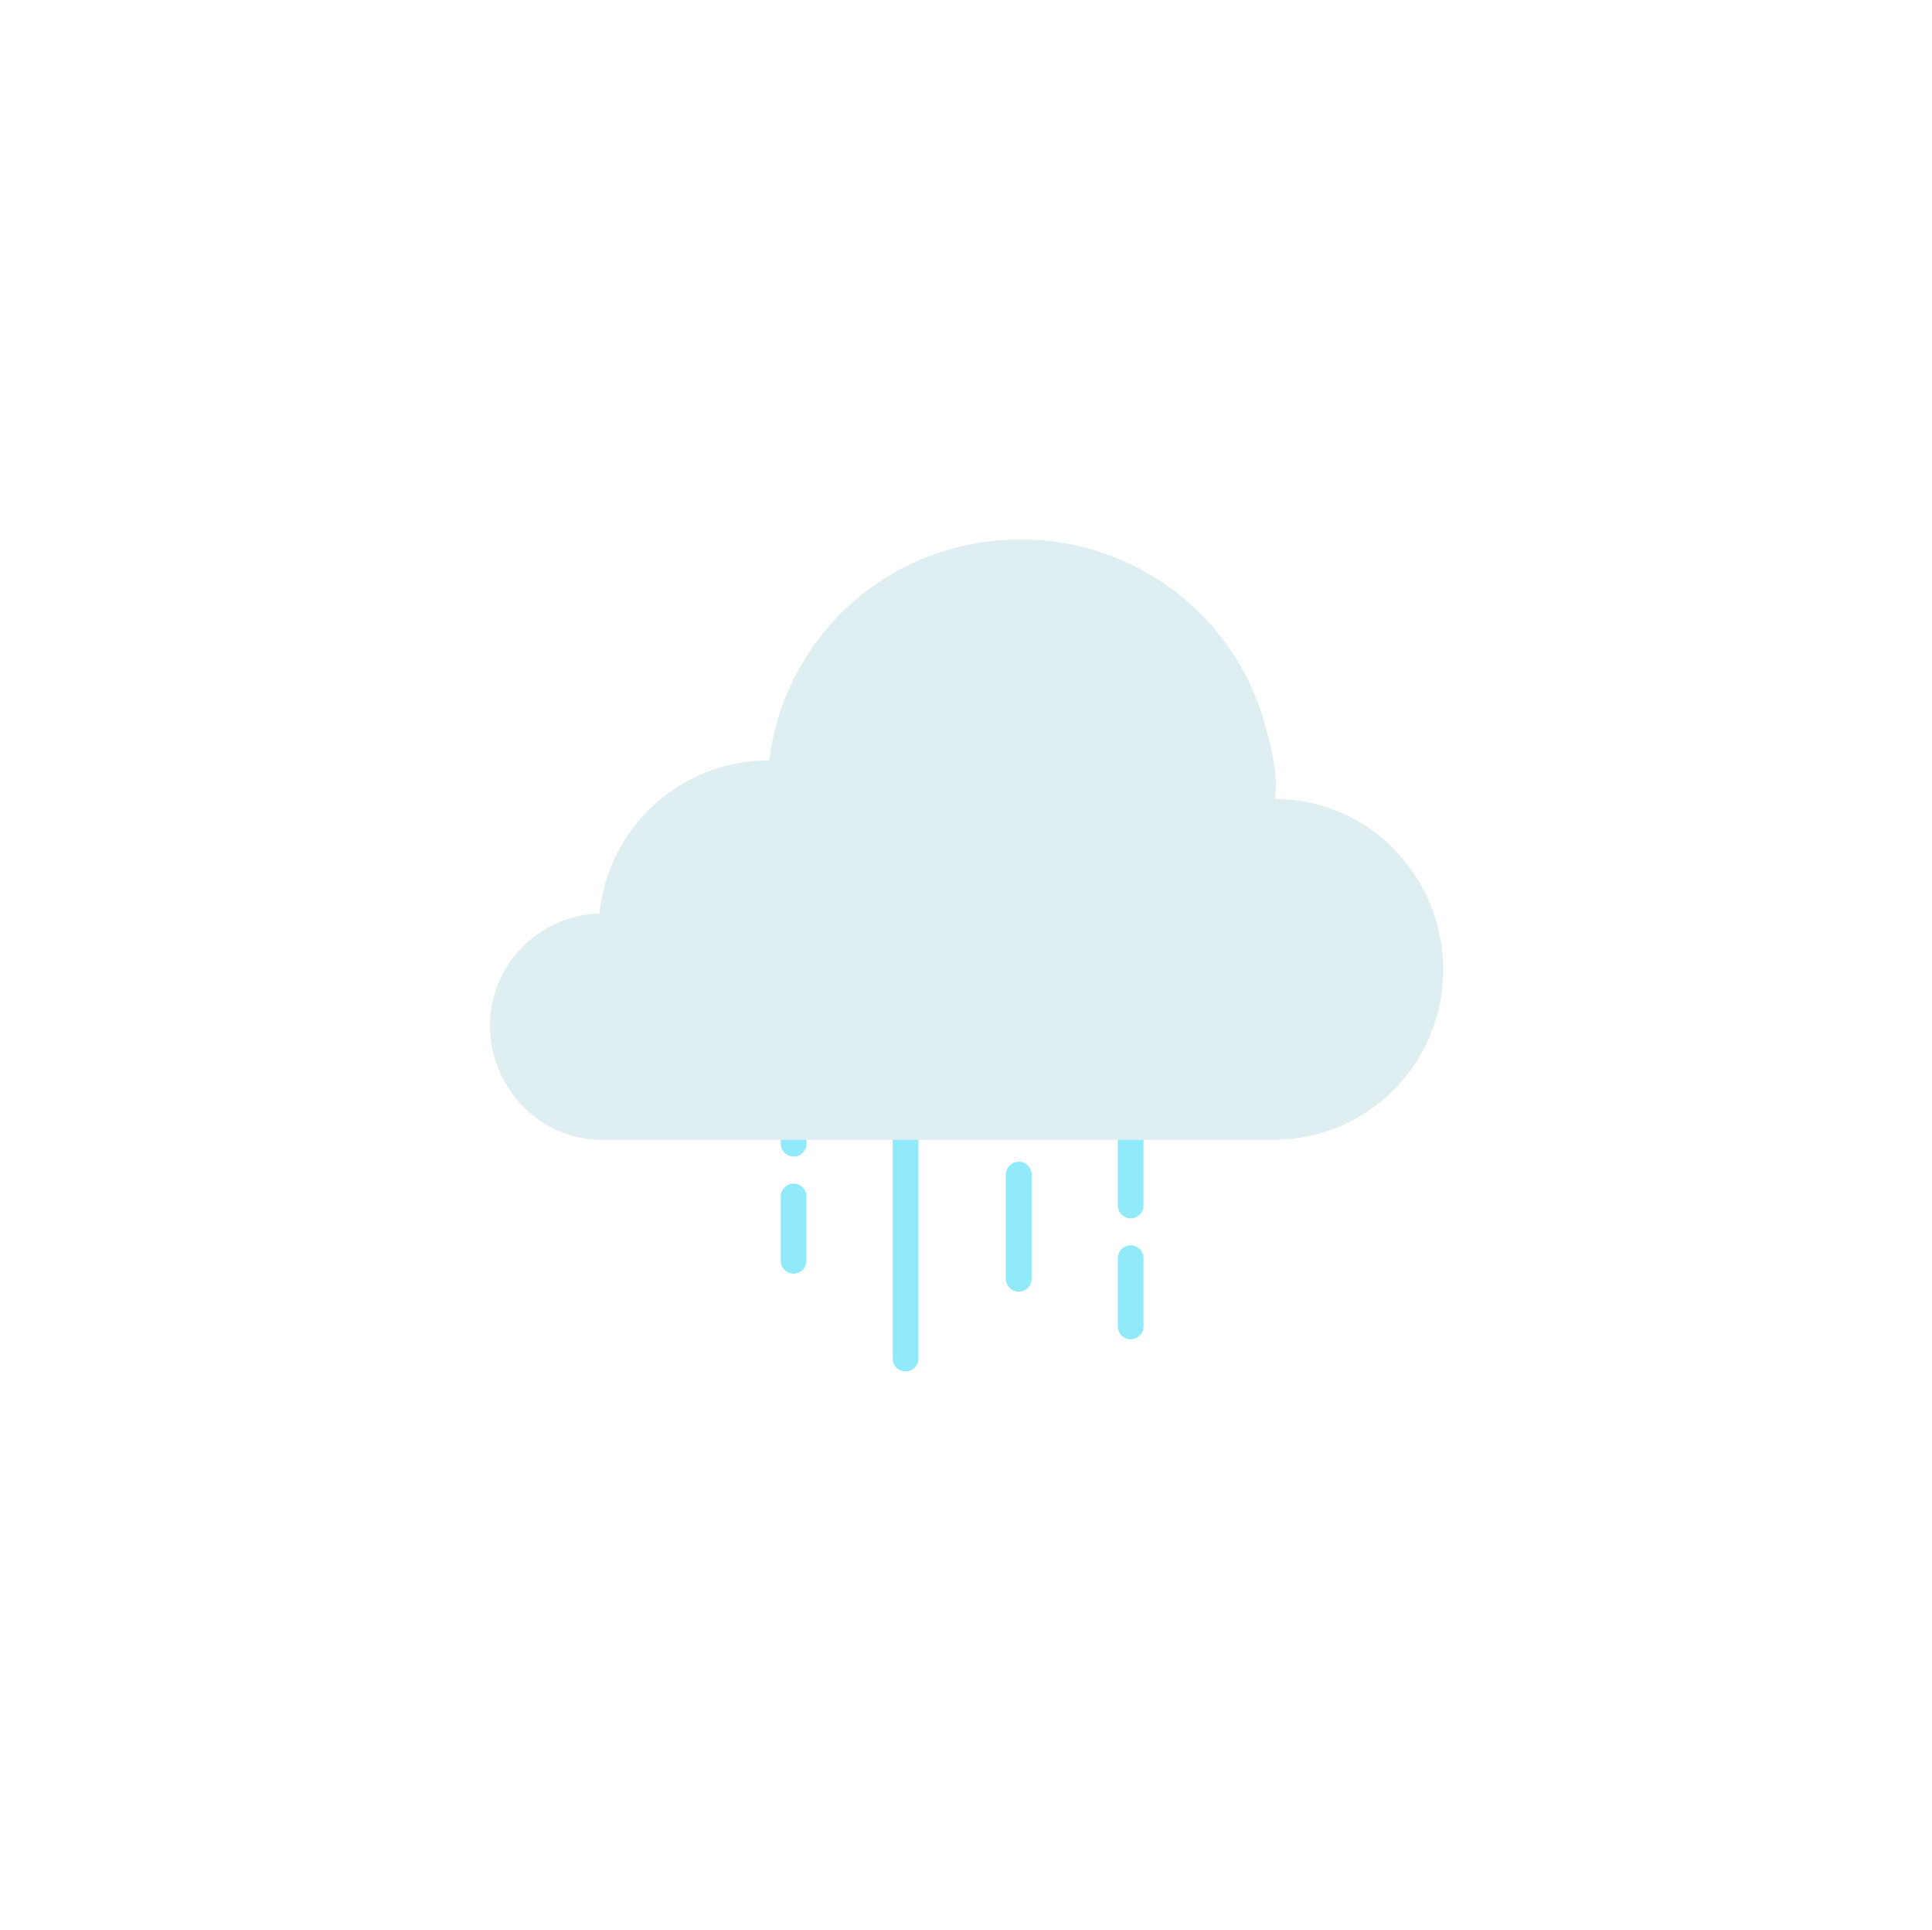
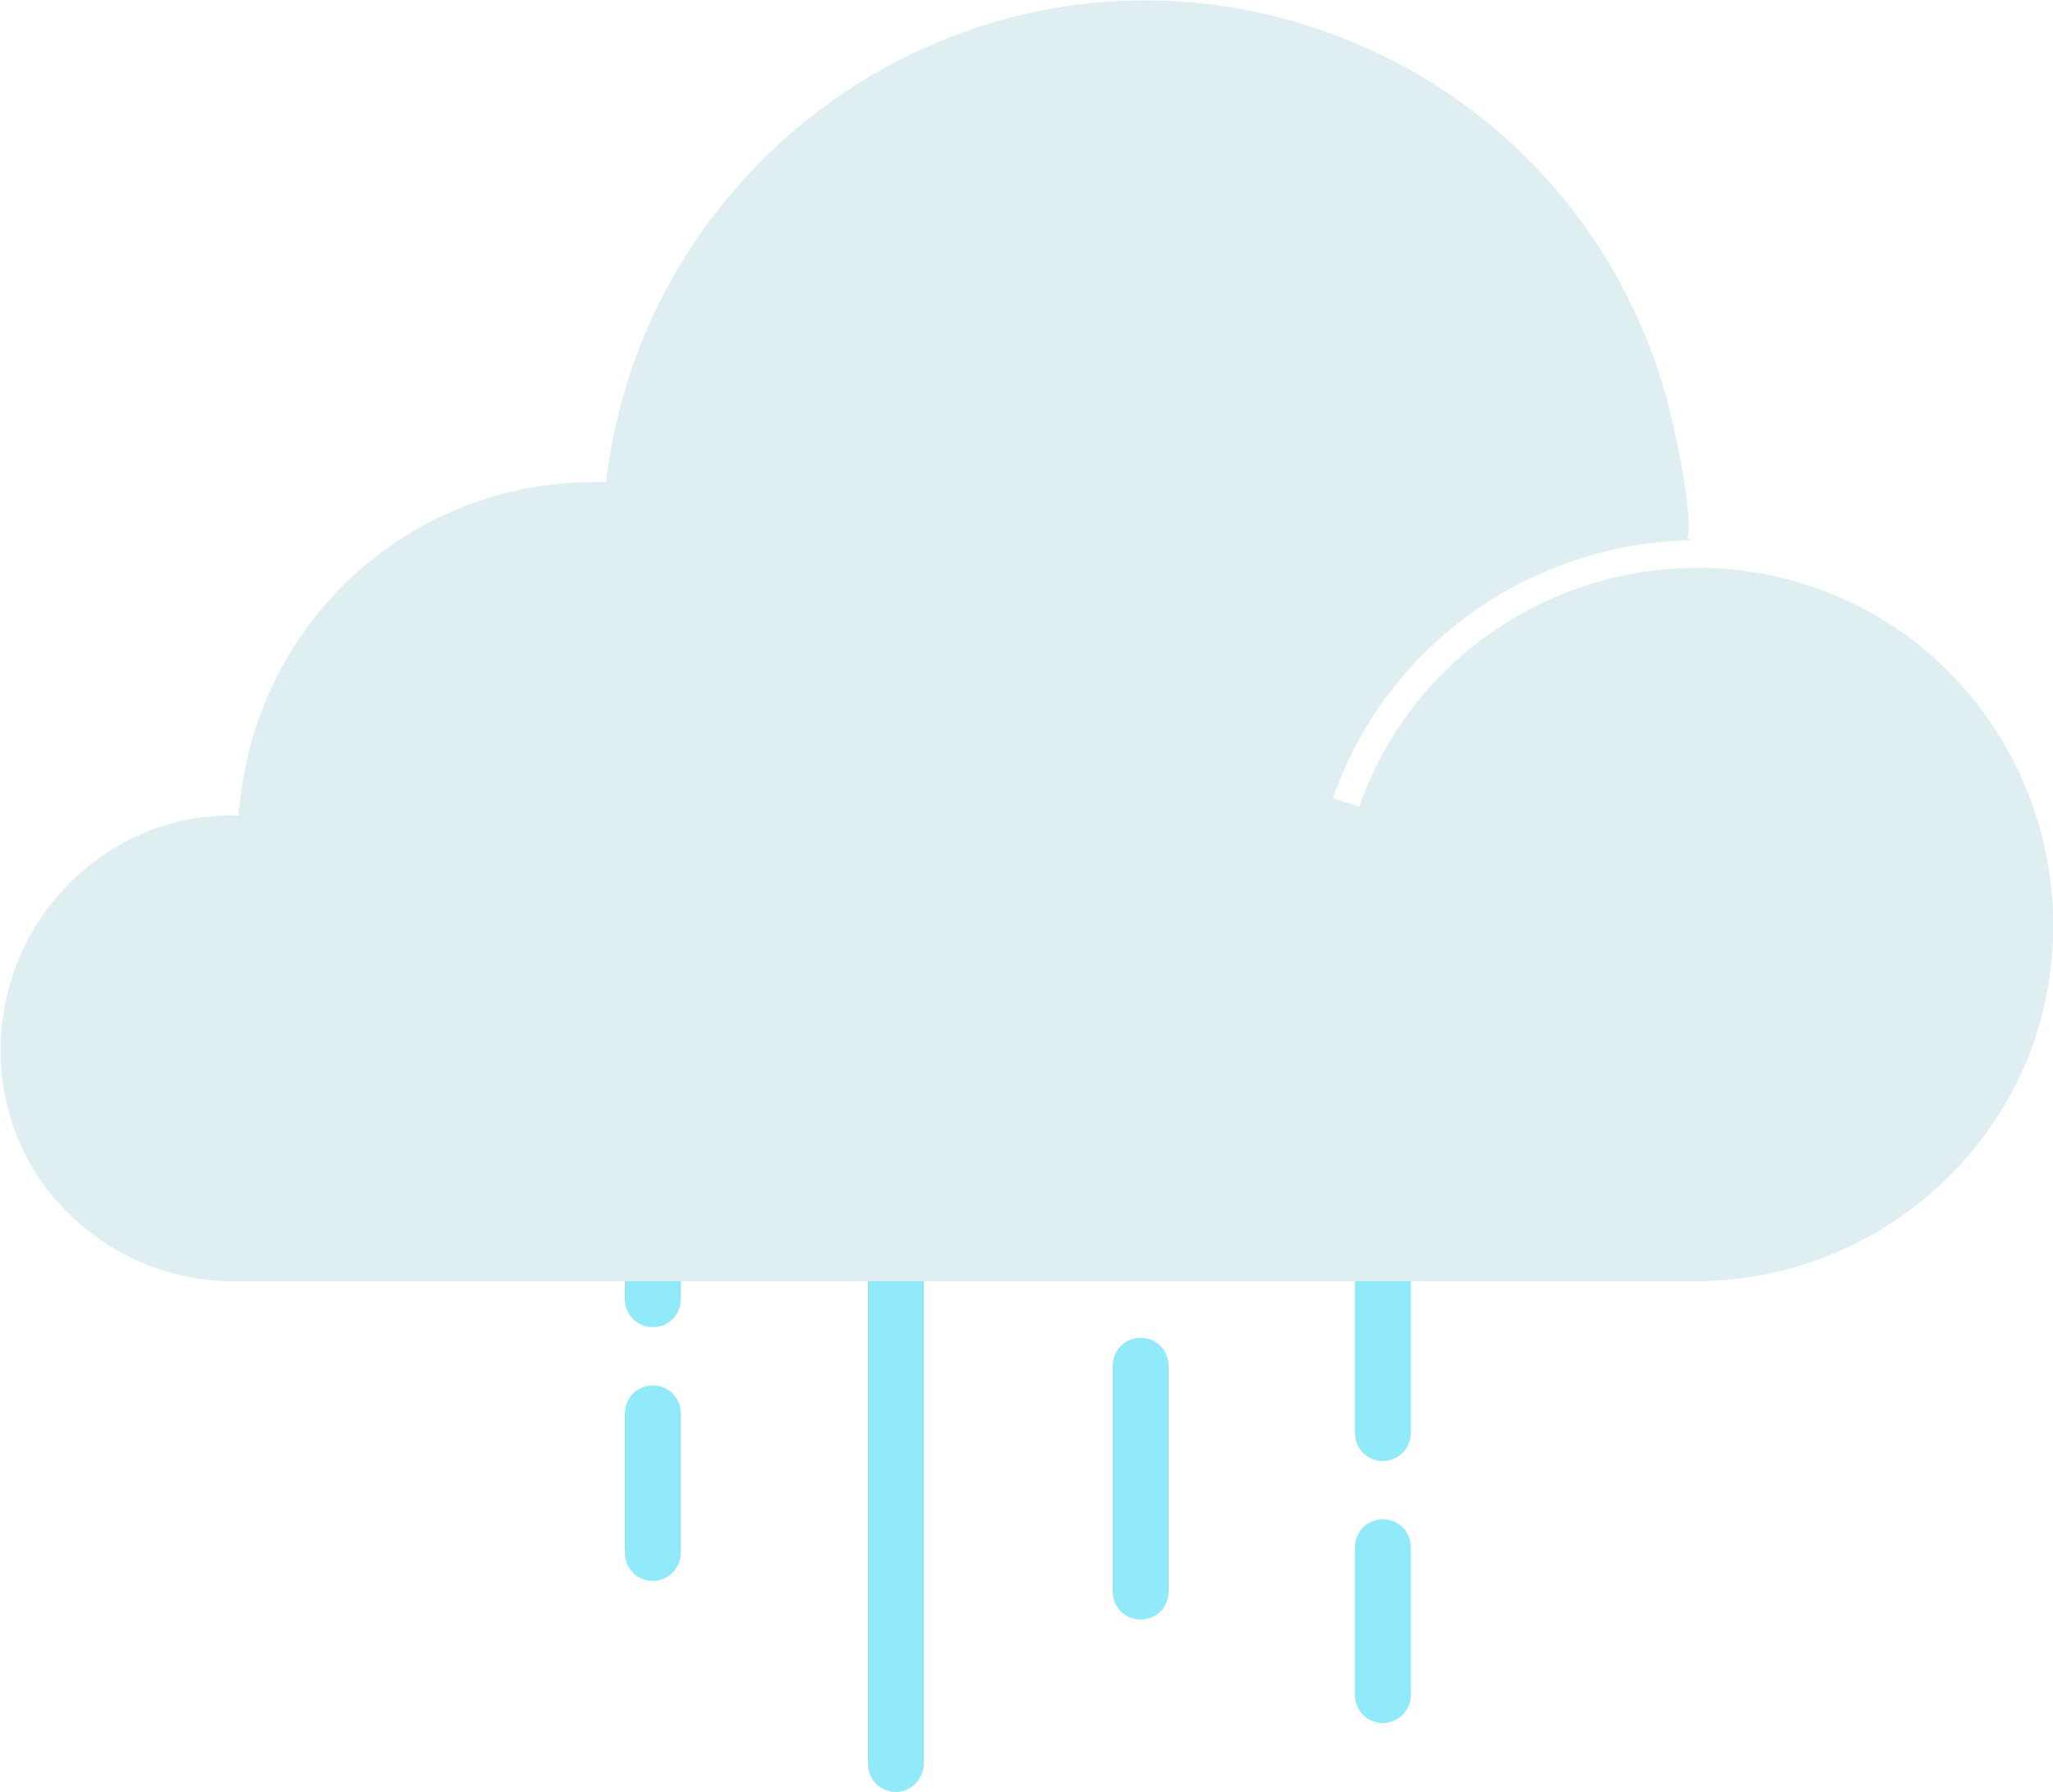
- <svg xmlns="http://www.w3.org/2000/svg" version="1.1" id="Layer_1" x="0px" y="0px" viewBox="0 0 150.2 150" style="enable-background:new 0 0 150.2 150;" xml:space="preserve">
+ <svg xmlns="http://www.w3.org/2000/svg" version="1.1" id="Layer_1" x="0px" y="0px" viewBox="0 0 250 218.2" style="enable-background:new 0 0 250 218.2;" xml:space="preserve">
  <style type="text/css">
- 	.st0{fill:none;stroke:#91EAF9;stroke-width:2;stroke-linecap:round;stroke-linejoin:round;}
+ 	.wst0{fill:#91EAF9;}
	.st1{fill:#DFEFF1;}
- 	.st2{fill:none; }
</style>
-   <g id="Solid">
-     <line class="st0" x1="61.7" y1="77.5" x2="61.7" y2="88.9" />
-     <line class="st0" x1="61.7" y1="93" x2="61.7" y2="98" />
-     <line class="st0" x1="70.4" y1="77.5" x2="70.4" y2="83.3" />
-     <line class="st0" x1="70.4" y1="87.8" x2="70.4" y2="105.6" />
-     <line class="st0" x1="87.9" y1="103.1" x2="87.9" y2="97.8" />
-     <line class="st0" x1="87.9" y1="93.7" x2="87.9" y2="77.5" />
-     <line class="st0" x1="79.2" y1="77.5" x2="79.2" y2="85.8" />
-     <line class="st0" x1="79.2" y1="91.3" x2="79.2" y2="99.4" />
-     <path class="st1" d="M99.1,62.1c0.4-1.9-0.6-5.2-0.6-5.2c-2.6-10.6-13.3-17-23.9-14.4c-7.9,1.9-13.8,8.5-14.8,16.6   c-6.8,0-12.5,5.1-13.2,11.9c-4.9,0.2-8.7,4.2-8.5,9.1c0.2,4.6,3.9,8.4,8.5,8.5h52.4c7.3,0,13.2-5.9,13.2-13.2S106.4,62.1,99.1,62.1   c-5.6,0-10.6,3.5-12.5,8.8" />
-     <path class="st2" d="M86.6,70.9c2.4-6.9,10-10.5,16.9-8.1c6.9,2.4,10.5,10,8.1,16.9c-1.9,5.3-6.9,8.8-12.5,8.8H46.7   c-4.9-0.2-8.7-4.2-8.5-9.1c0.2-4.6,3.9-8.4,8.5-8.5C47.4,64.1,53,59,59.8,59C61.3,48.2,71.2,40.6,82,42c8,1.1,14.6,6.9,16.6,14.8   c0,0,1,4.1,0.6,4.9" />
+   <g>
+     <path class="wst0" d="M79.5,161.6c-1.9,0-3.4-1.5-3.4-3.4v-38.7c0-1.9,1.5-3.4,3.4-3.4s3.4,1.5,3.4,3.4v38.7   C82.9,160.1,81.4,161.6,79.5,161.6z" />
+     <path class="wst0" d="M79.5,192.5c-1.9,0-3.4-1.5-3.4-3.4v-17c0-1.9,1.5-3.4,3.4-3.4s3.4,1.5,3.4,3.4v17   C82.9,190.9,81.4,192.5,79.5,192.5z" />
+     <path class="wst0" d="M109.1,218.2c-1.9,0-3.4-1.5-3.4-3.4v-60.4c0-1.9,1.5-3.4,3.4-3.4c1.9,0,3.4,1.5,3.4,3.4v60.4   C112.4,216.7,110.9,218.2,109.1,218.2z" />
+     <path class="wst0" d="M168.4,177.9c-1.9,0-3.4-1.5-3.4-3.4v-55c0-1.9,1.5-3.4,3.4-3.4s3.4,1.5,3.4,3.4v55   C171.8,176.3,170.3,177.9,168.4,177.9z" />
+     <path class="wst0" d="M168.4,209.8c-1.9,0-3.4-1.5-3.4-3.4v-18c0-1.9,1.5-3.4,3.4-3.4s3.4,1.5,3.4,3.4v18   C171.8,208.2,170.3,209.8,168.4,209.8z" />
+     <path class="wst0" d="M138.9,197.2c-1.9,0-3.4-1.5-3.4-3.4v-27.5c0-1.9,1.5-3.4,3.4-3.4s3.4,1.5,3.4,3.4v27.5   C142.3,195.7,140.8,197.2,138.9,197.2z" />
+     <path class="st1" d="M247.6,127.1c-6.2,17.3-22.7,28.9-41.1,28.9h-179c-7.7-0.3-14.7-3.5-19.9-9s-7.8-12.7-7.5-20.3   c0.6-15,12.7-27.1,27.4-27.4h1.5l0.2-1.5c2.3-22.3,20.8-39.1,43.1-39.1h1.5l0.2-1.5c5-35.9,38.2-61.3,74-56.6   c27,3.7,48.7,23,55.3,49.3c1.6,6.4,2.8,14.2,2.2,15.6l0.5,0.3c-19.2,0.3-37,12.3-43.7,31.4l1.6,0.5l1.6,0.5   c0.3-0.8,0.6-1.6,0.9-2.3c6.5-15.7,21.5-25.8,37.9-26.7c5.5-0.3,11.2,0.4,16.8,2.4C243.5,79.4,255.5,104.3,247.6,127.1z" />
  </g>
</svg>
